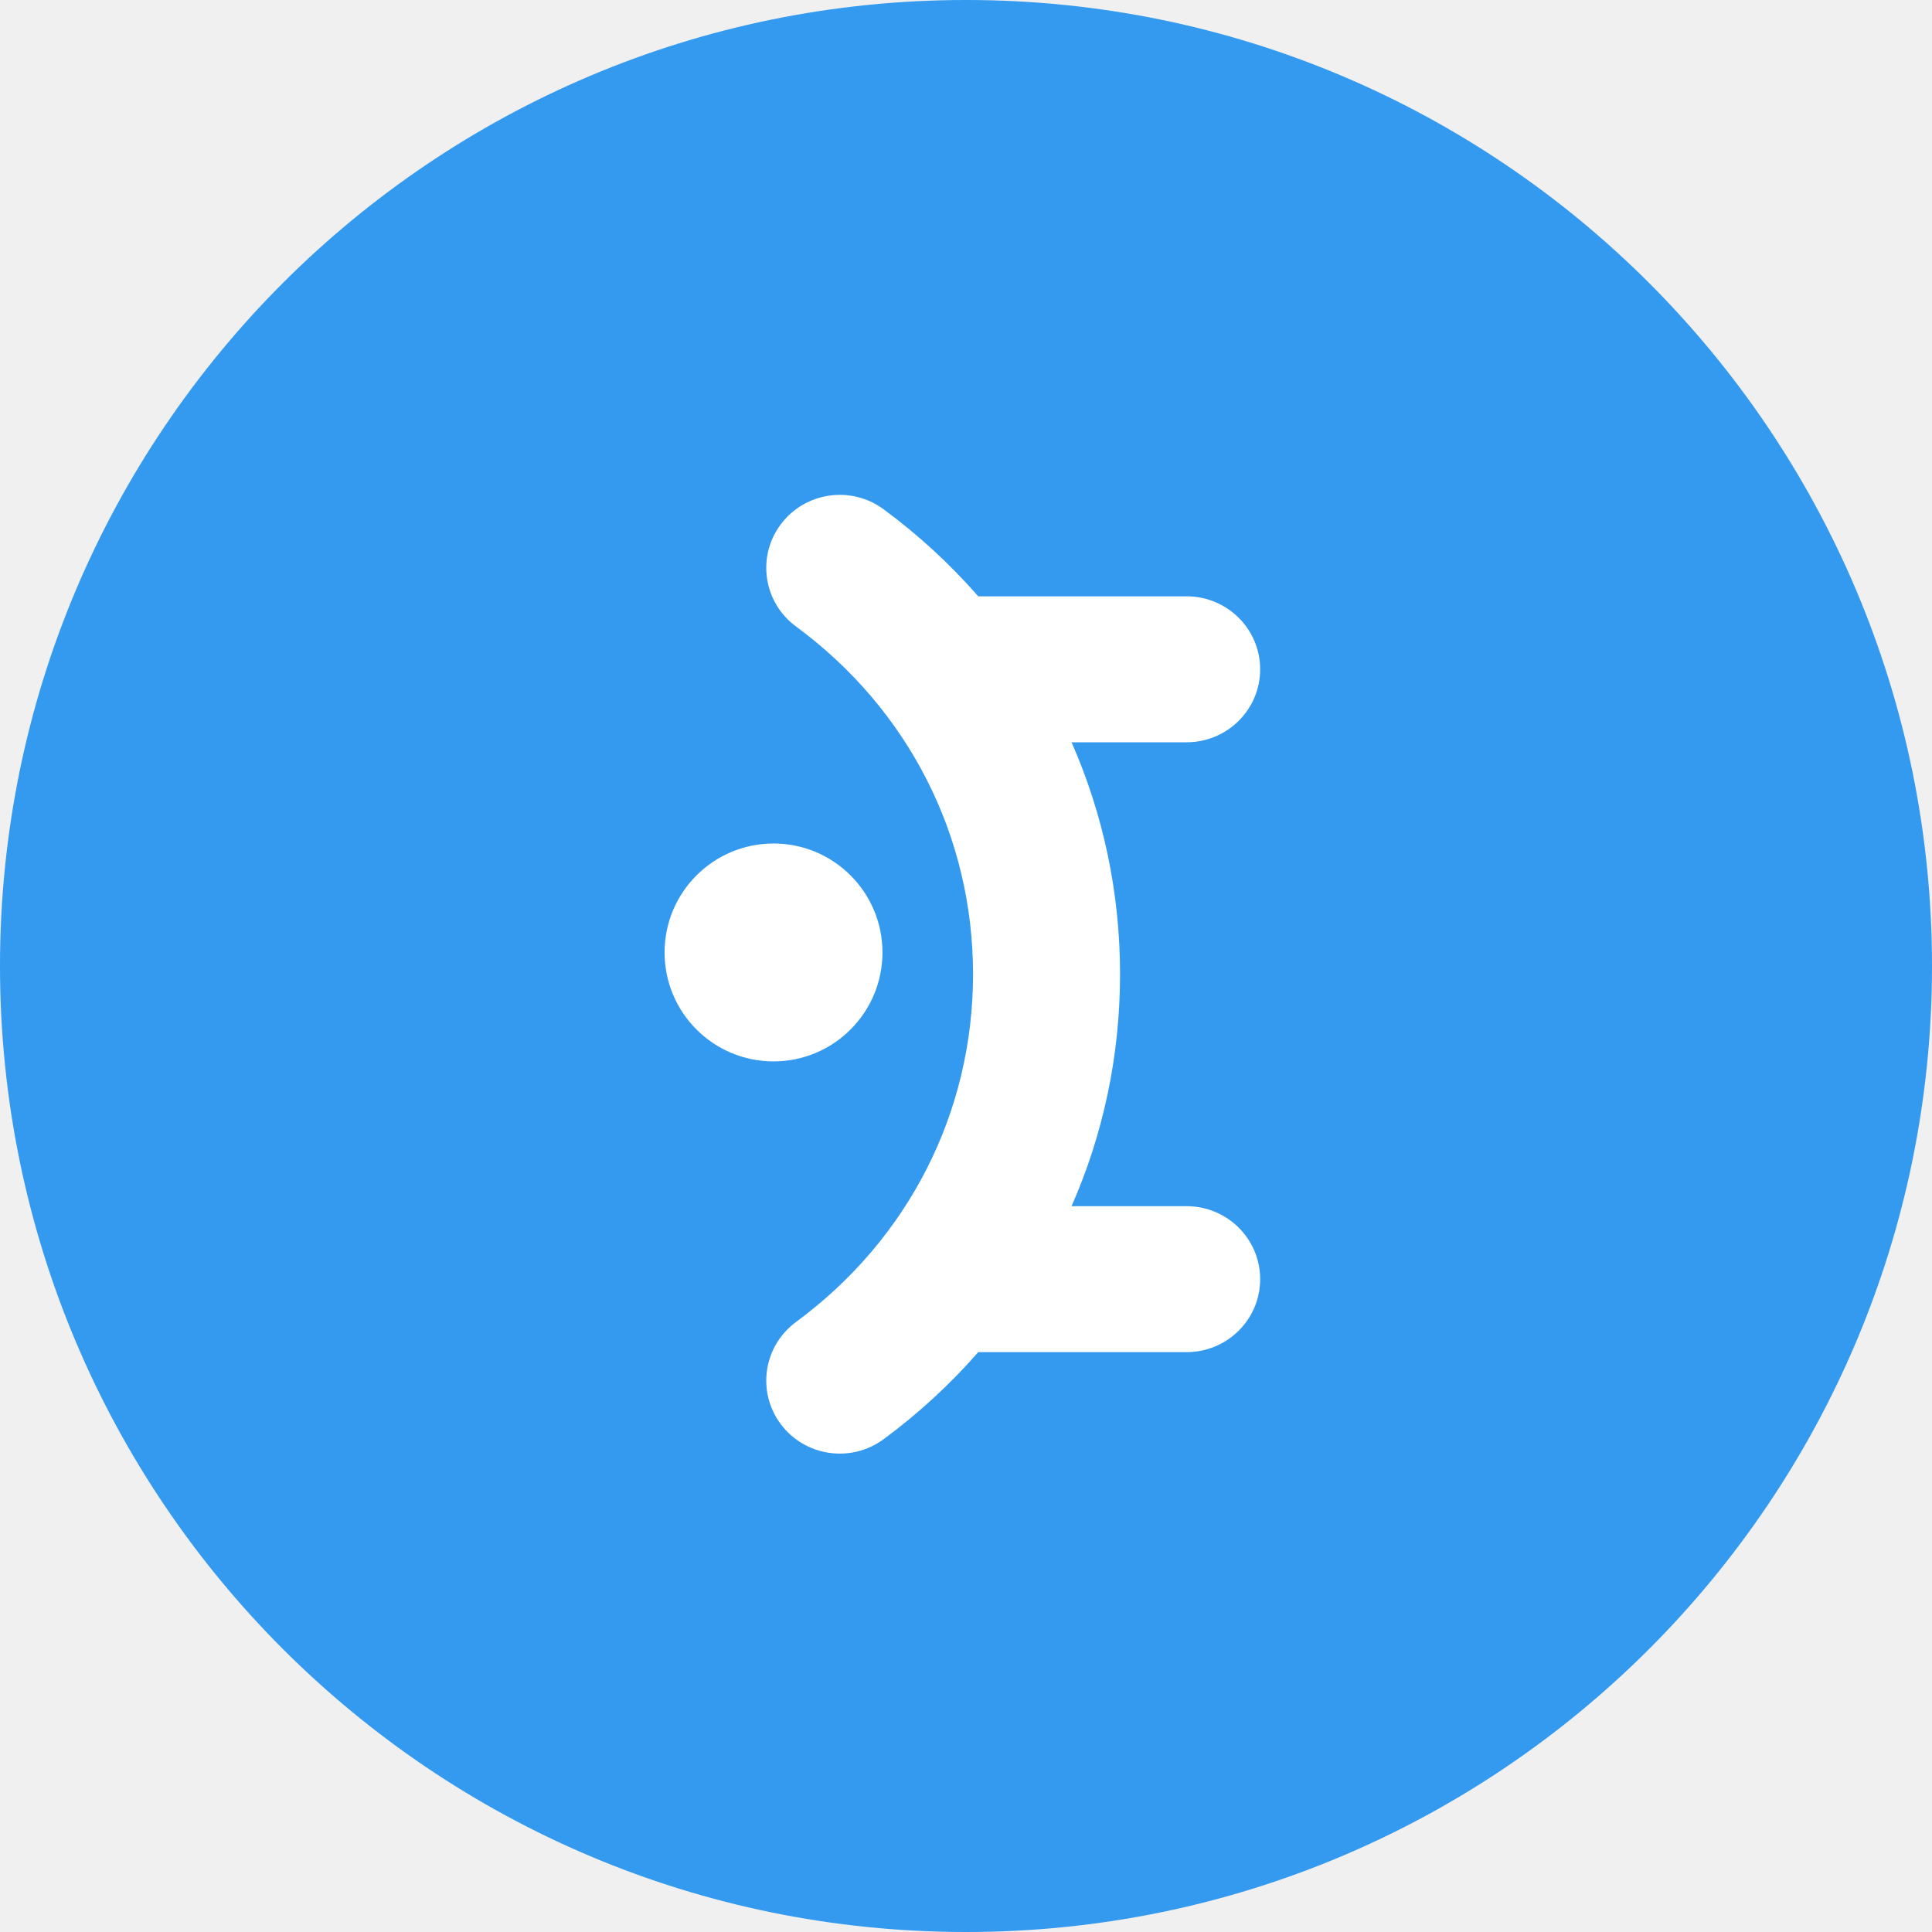
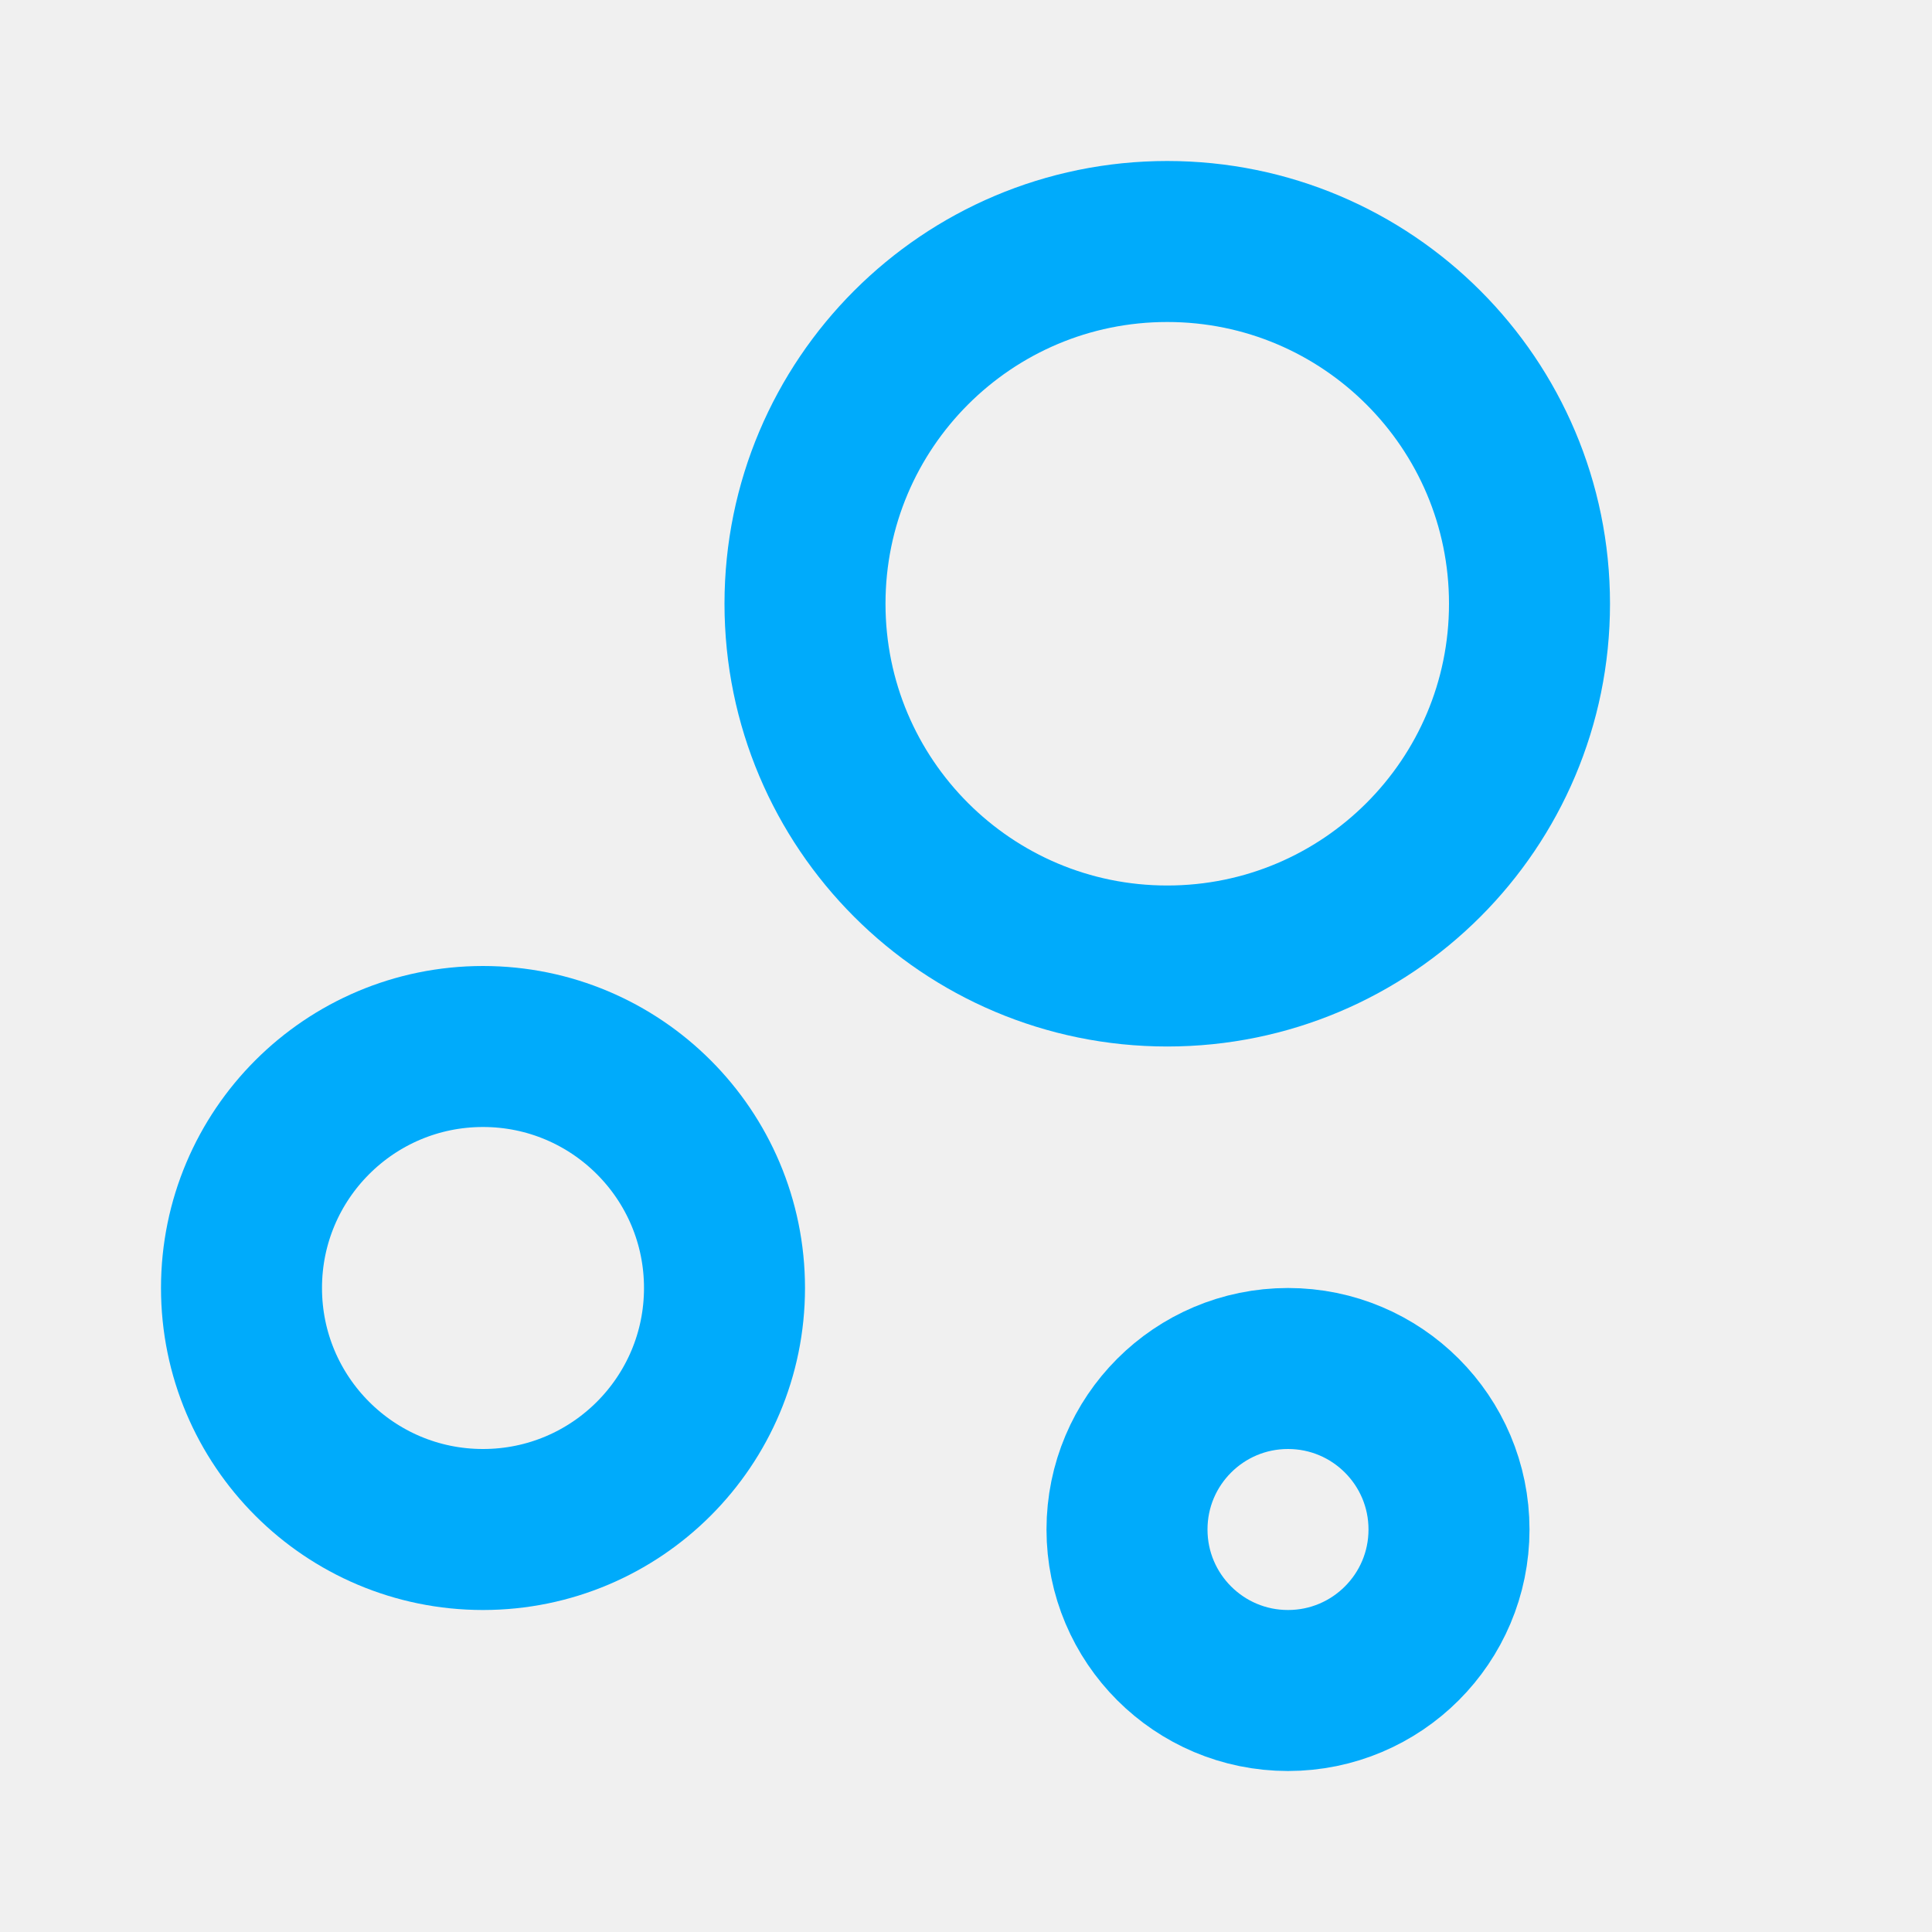
- <svg xmlns="http://www.w3.org/2000/svg" viewBox="0 0 500 500">
-   <g fill="none" fill-rule="evenodd">
-     <rect width="500" height="500" fill="#339AF0" rx="250" />
-     <g fill="#FFF">
-       <path fill-rule="nonzero" d="M202.055 135.706c-6.26 8.373-4.494 20.208 3.944 26.42 29.122 21.45 45.824 54.253 45.824 90.005 0 35.752-16.702 68.559-45.824 90.005-8.436 6.215-10.206 18.043-3.944 26.42 6.26 8.378 18.173 10.13 26.611 3.916a153.835 153.835 0 0024.509-22.54h53.93c10.506 0 19.023-8.455 19.023-18.885 0-10.43-8.517-18.886-19.023-18.886h-29.79c8.196-18.594 12.553-38.923 12.553-60.03s-4.357-41.436-12.552-60.03h29.79c10.505 0 19.022-8.455 19.022-18.885 0-10.43-8.517-18.886-19.023-18.886h-53.93a153.835 153.835 0 00-24.509-22.54c-8.438-6.215-20.351-4.46-26.61 3.916z" />
-       <path d="M171.992 246.492c0-15.572 12.624-28.195 28.196-28.195 15.572 0 28.195 12.623 28.195 28.195 0 15.572-12.623 28.196-28.195 28.196-15.572 0-28.196-12.624-28.196-28.196z" />
-     </g>
-   </g>
+ <svg xmlns="http://www.w3.org/2000/svg" class="icon icon-tabler icon-tabler-chart-bubble" width="45" height="45" viewBox="0 0 24 24" stroke-width="2" stroke="#00abfb" fill="none" stroke-linecap="round" stroke-linejoin="round">
+   <path stroke="none" d="M0 0h24v24H0z" fill="none" />
+   <circle cx="6" cy="16" r="3" />
+   <circle cx="16" cy="19" r="2" />
+   <circle cx="14.5" cy="7.5" r="4.5" />
</svg>
